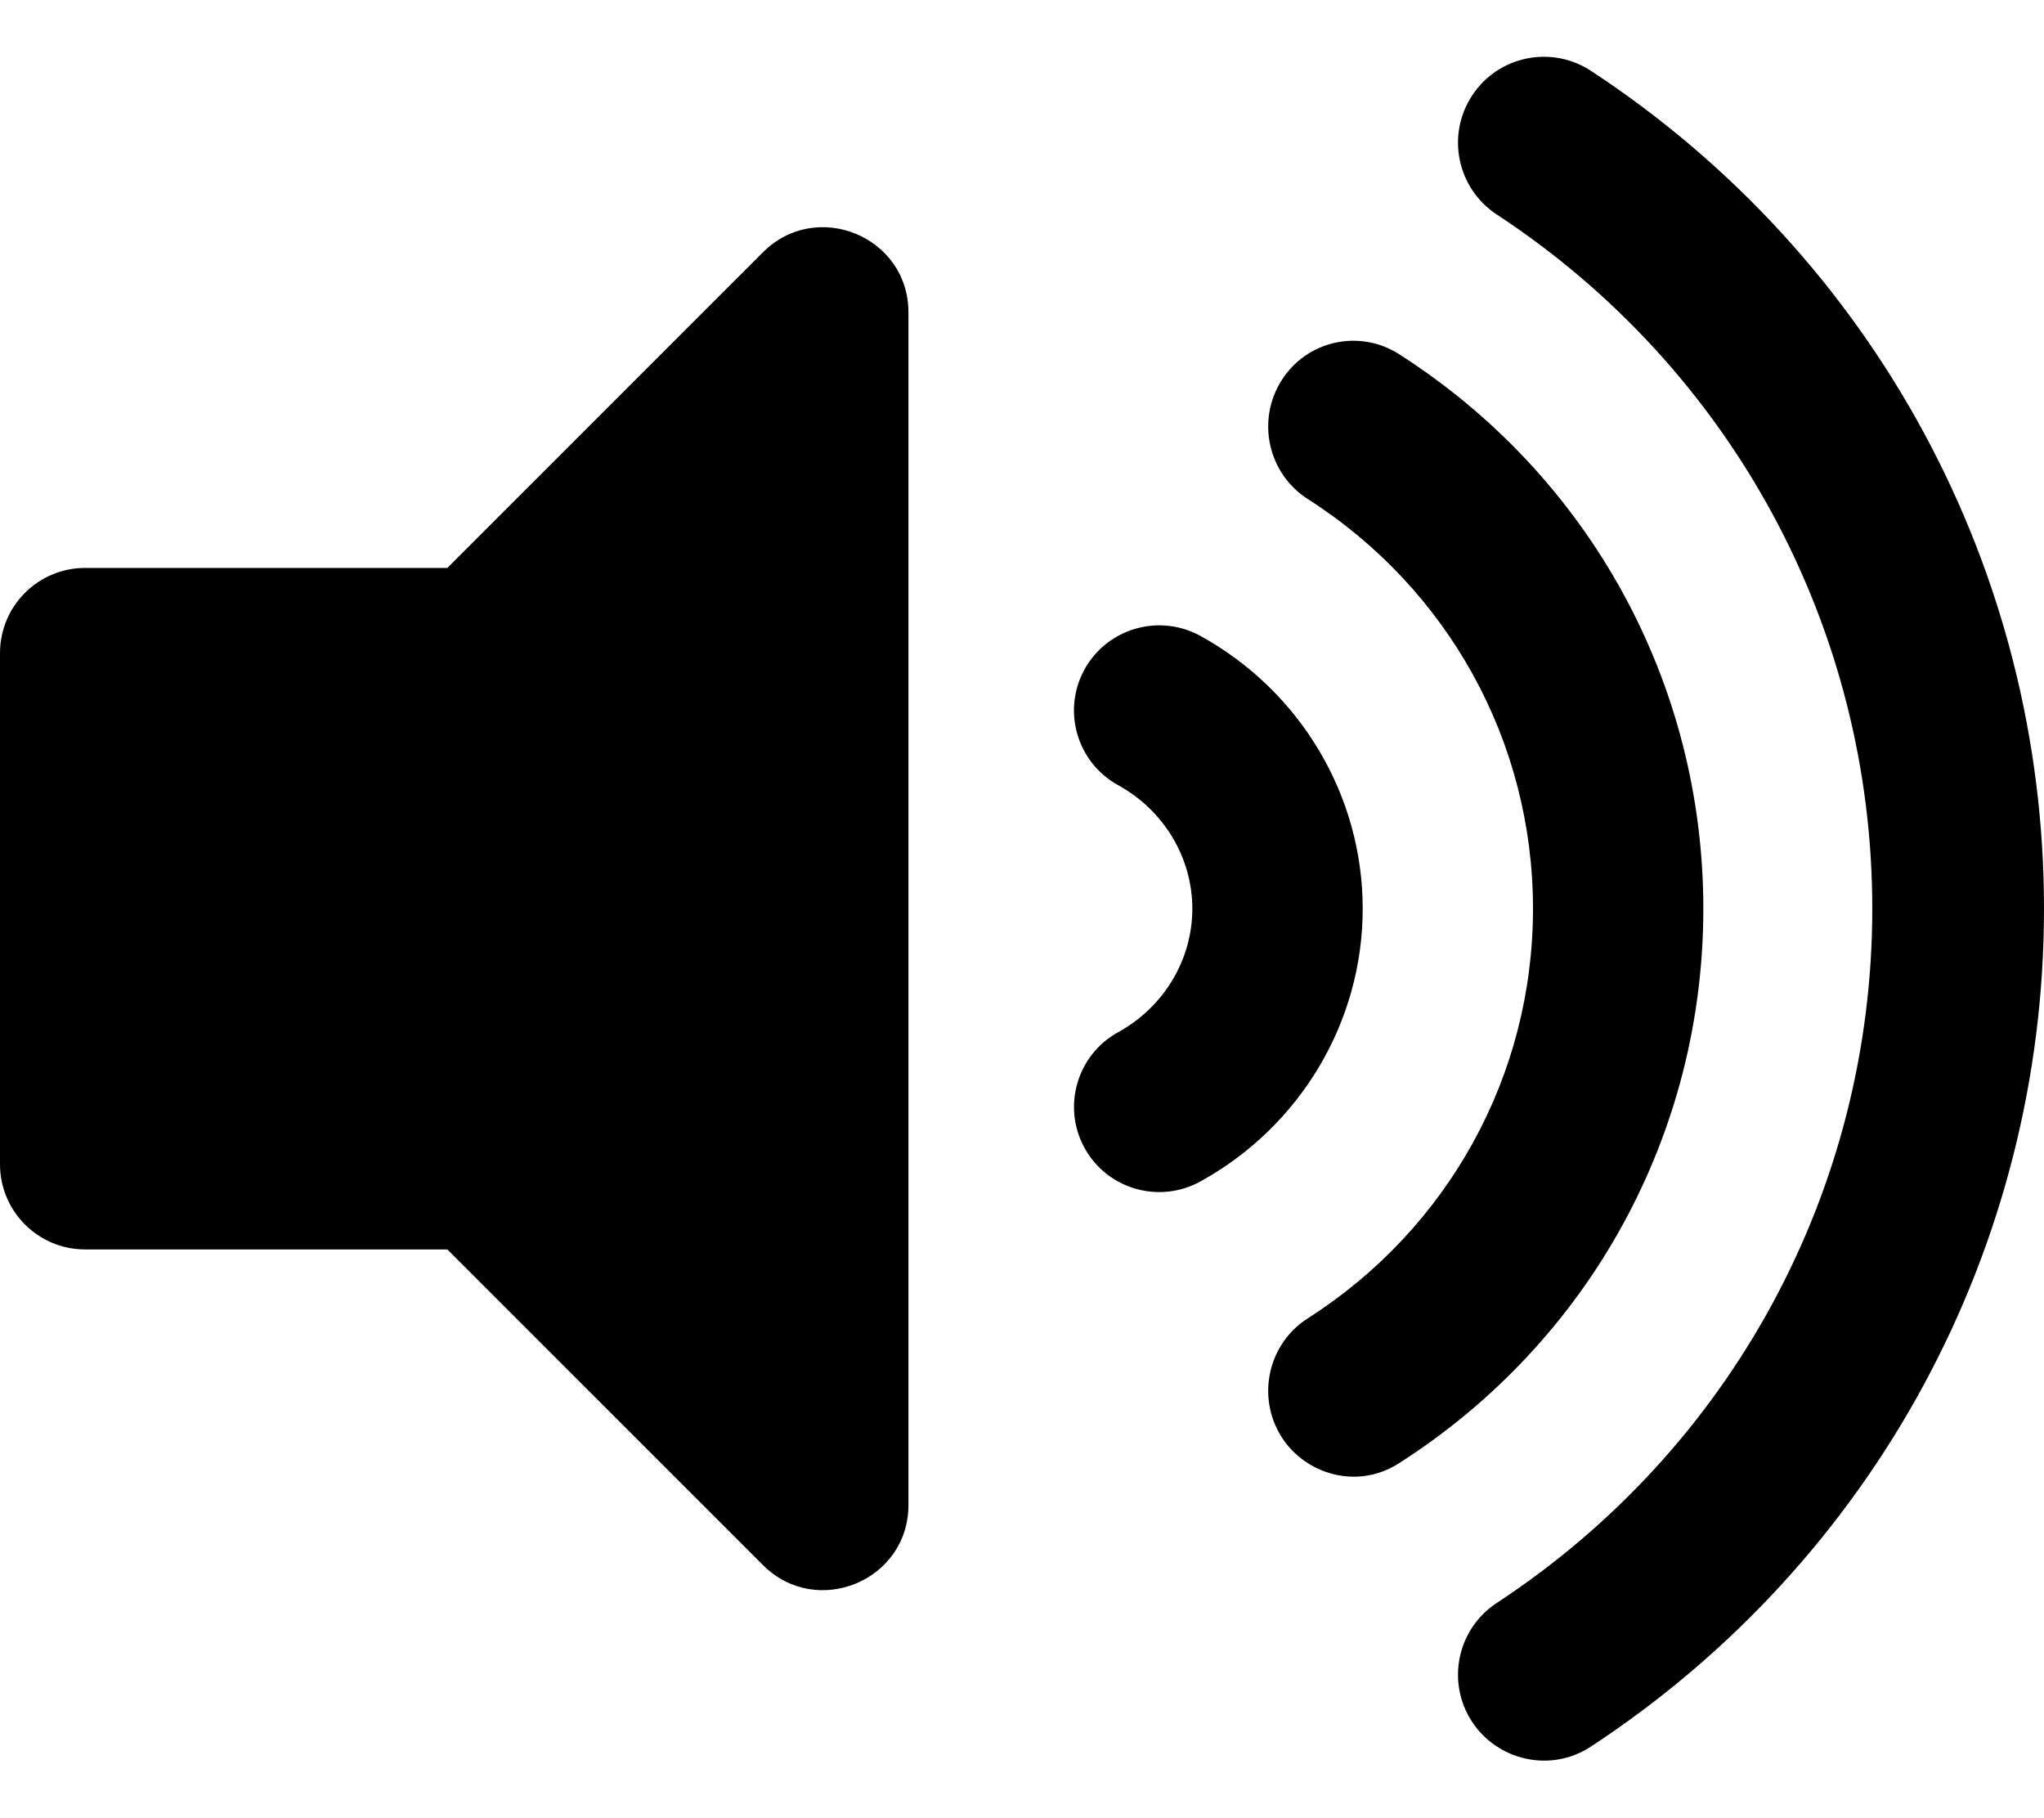
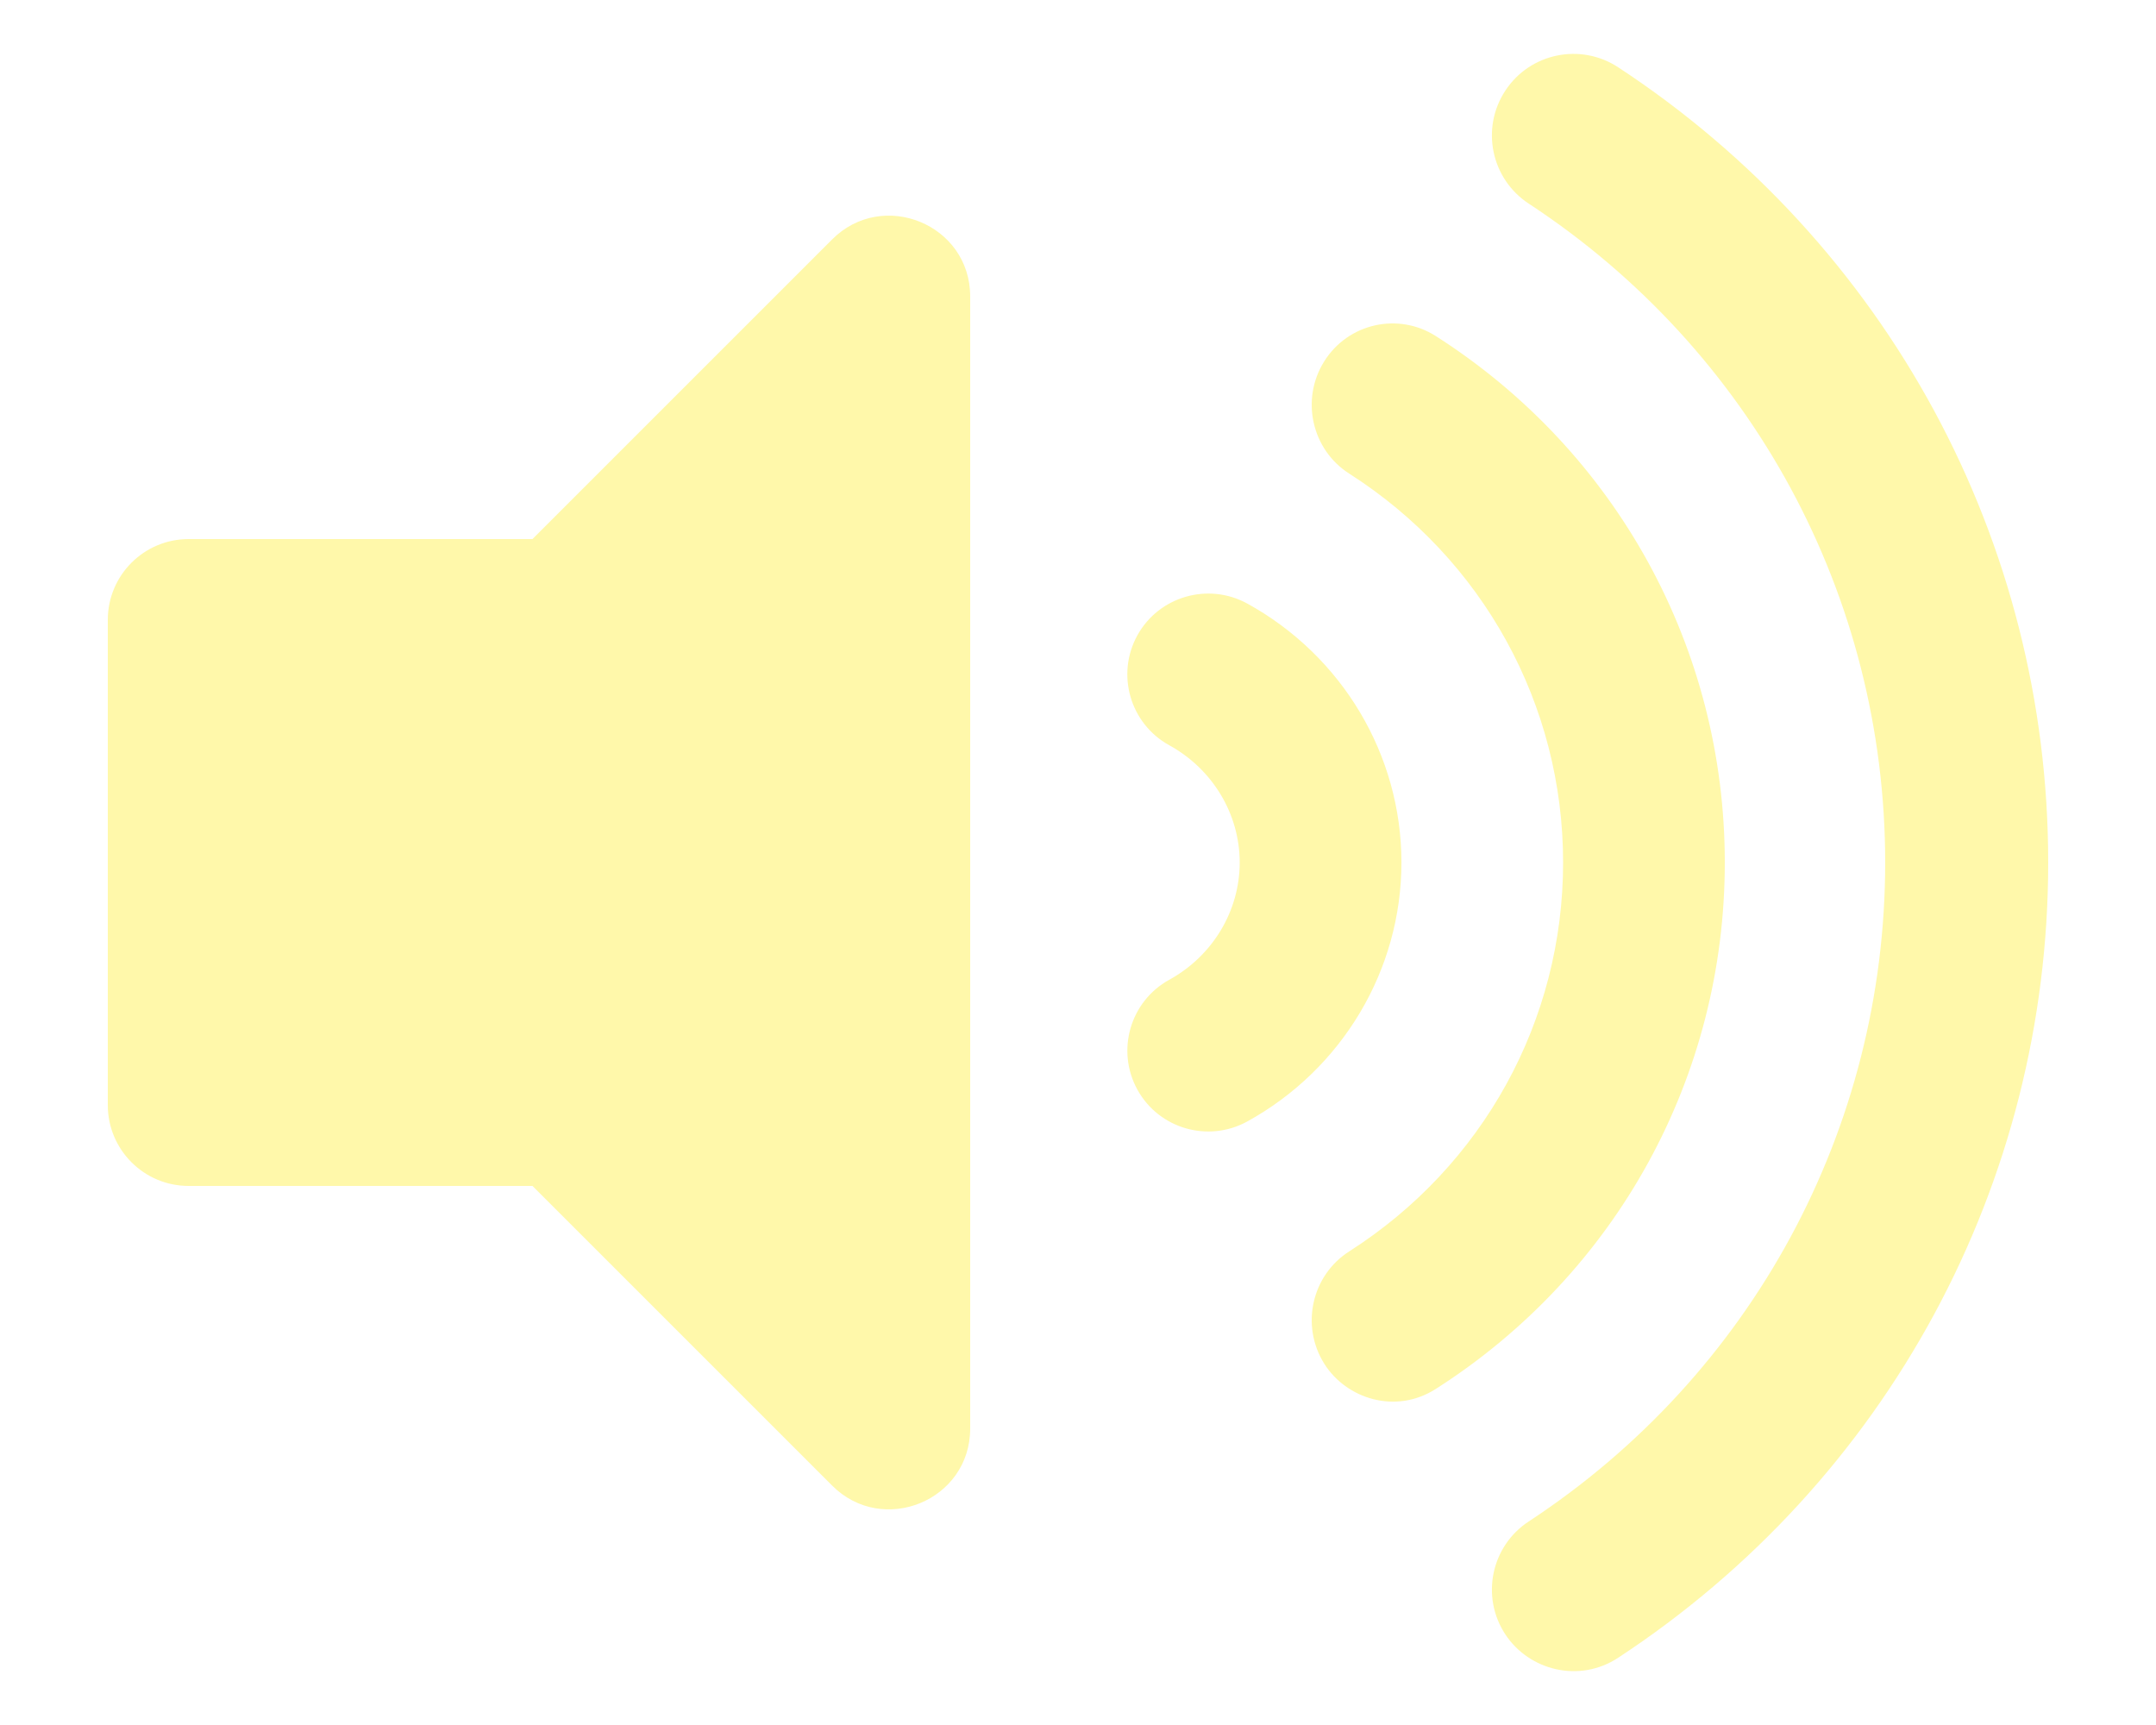
- <svg xmlns="http://www.w3.org/2000/svg" viewBox="0 0 576 512">
-   <path d="M215.03 71.05L126.06 160H24c-13.26 0-24 10.74-24 24v144c0 13.25 10.74 24 24 24h102.06l88.97 88.95c15.03 15.03 40.97 4.47 40.97-16.97V88.02c0-21.46-25.96-31.98-40.97-16.97zm233.32-51.08c-11.17-7.33-26.18-4.24-33.51 6.95-7.34 11.17-4.22 26.18 6.95 33.51 66.27 43.49 105.82 116.6 105.82 195.58 0 78.98-39.55 152.09-105.82 195.58-11.17 7.32-14.29 22.34-6.95 33.5 7.04 10.71 21.93 14.56 33.51 6.95C528.27 439.58 576 351.33 576 256S528.27 72.43 448.35 19.97zM480 256c0-63.53-32.06-121.94-85.77-156.24-11.19-7.14-26.03-3.82-33.12 7.46s-3.78 26.21 7.41 33.36C408.27 165.97 432 209.11 432 256s-23.73 90.03-63.48 115.42c-11.19 7.14-14.5 22.07-7.41 33.36 6.51 10.36 21.12 15.14 33.12 7.46C447.94 377.94 480 319.54 480 256zm-141.77-76.87c-11.58-6.33-26.19-2.16-32.61 9.45-6.39 11.61-2.16 26.2 9.45 32.61C327.98 228.28 336 241.63 336 256c0 14.38-8.02 27.72-20.92 34.81-11.61 6.41-15.84 21-9.45 32.61 6.43 11.66 21.05 15.8 32.61 9.45 28.23-15.55 45.77-45 45.77-76.88s-17.54-61.32-45.78-76.86z" />
+ <svg xmlns="http://www.w3.org/2000/svg" width="100px" height="80px" viewBox="0 0 576 512">
+   <path fill="#FFF8AA" d="M215.03 71.05L126.06 160H24c-13.26 0-24 10.74-24 24v144c0 13.25 10.74 24 24 24h102.06l88.97 88.95c15.03 15.03 40.97 4.47 40.97-16.97V88.02c0-21.46-25.96-31.98-40.97-16.97zm233.32-51.08c-11.17-7.33-26.18-4.24-33.51 6.95-7.34 11.17-4.22 26.18 6.95 33.51 66.27 43.49 105.82 116.6 105.82 195.58 0 78.98-39.55 152.09-105.82 195.58-11.17 7.32-14.29 22.34-6.95 33.5 7.04 10.71 21.93 14.56 33.51 6.95C528.27 439.58 576 351.33 576 256S528.27 72.43 448.35 19.97zM480 256c0-63.53-32.06-121.94-85.77-156.24-11.19-7.14-26.03-3.82-33.12 7.46s-3.78 26.21 7.41 33.36C408.27 165.97 432 209.11 432 256s-23.73 90.03-63.48 115.42c-11.19 7.14-14.5 22.07-7.41 33.36 6.51 10.36 21.12 15.14 33.12 7.46C447.94 377.94 480 319.54 480 256zm-141.77-76.87c-11.58-6.33-26.19-2.16-32.61 9.45-6.39 11.61-2.16 26.2 9.45 32.61C327.98 228.28 336 241.63 336 256c0 14.38-8.02 27.72-20.92 34.81-11.61 6.41-15.84 21-9.45 32.61 6.43 11.66 21.05 15.8 32.61 9.45 28.23-15.55 45.77-45 45.77-76.88s-17.54-61.32-45.78-76.86z" />
</svg>
